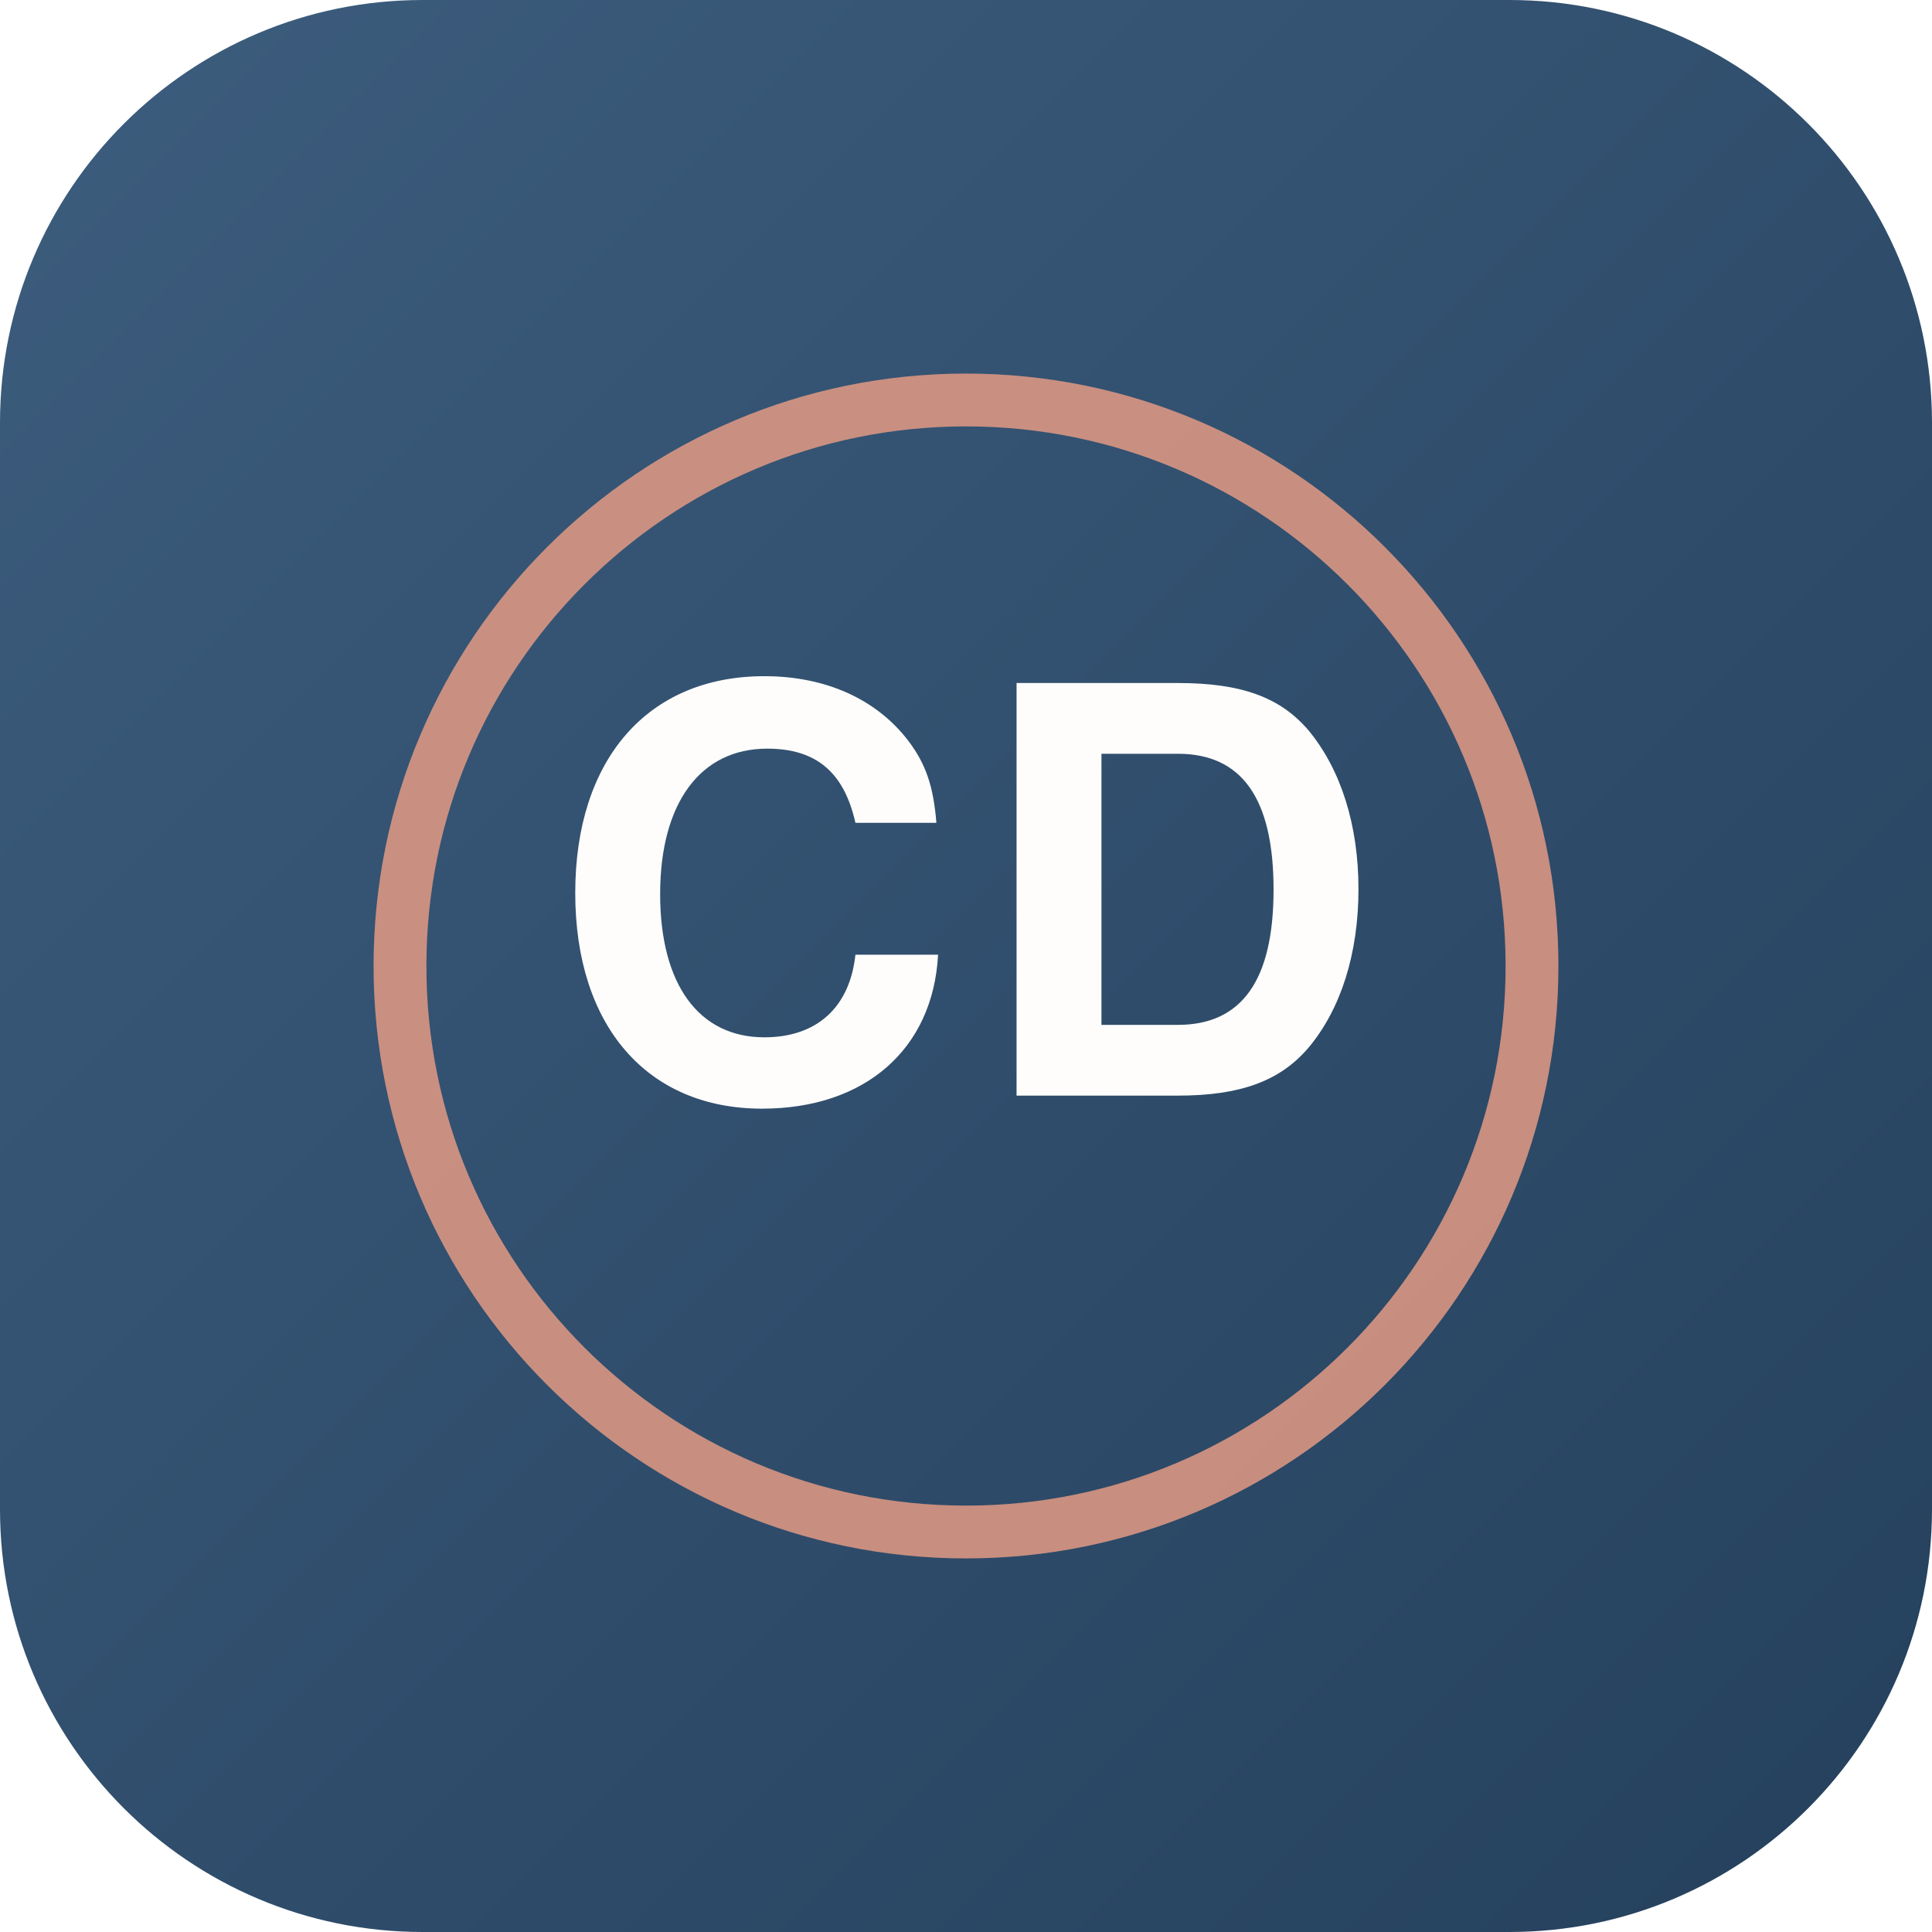
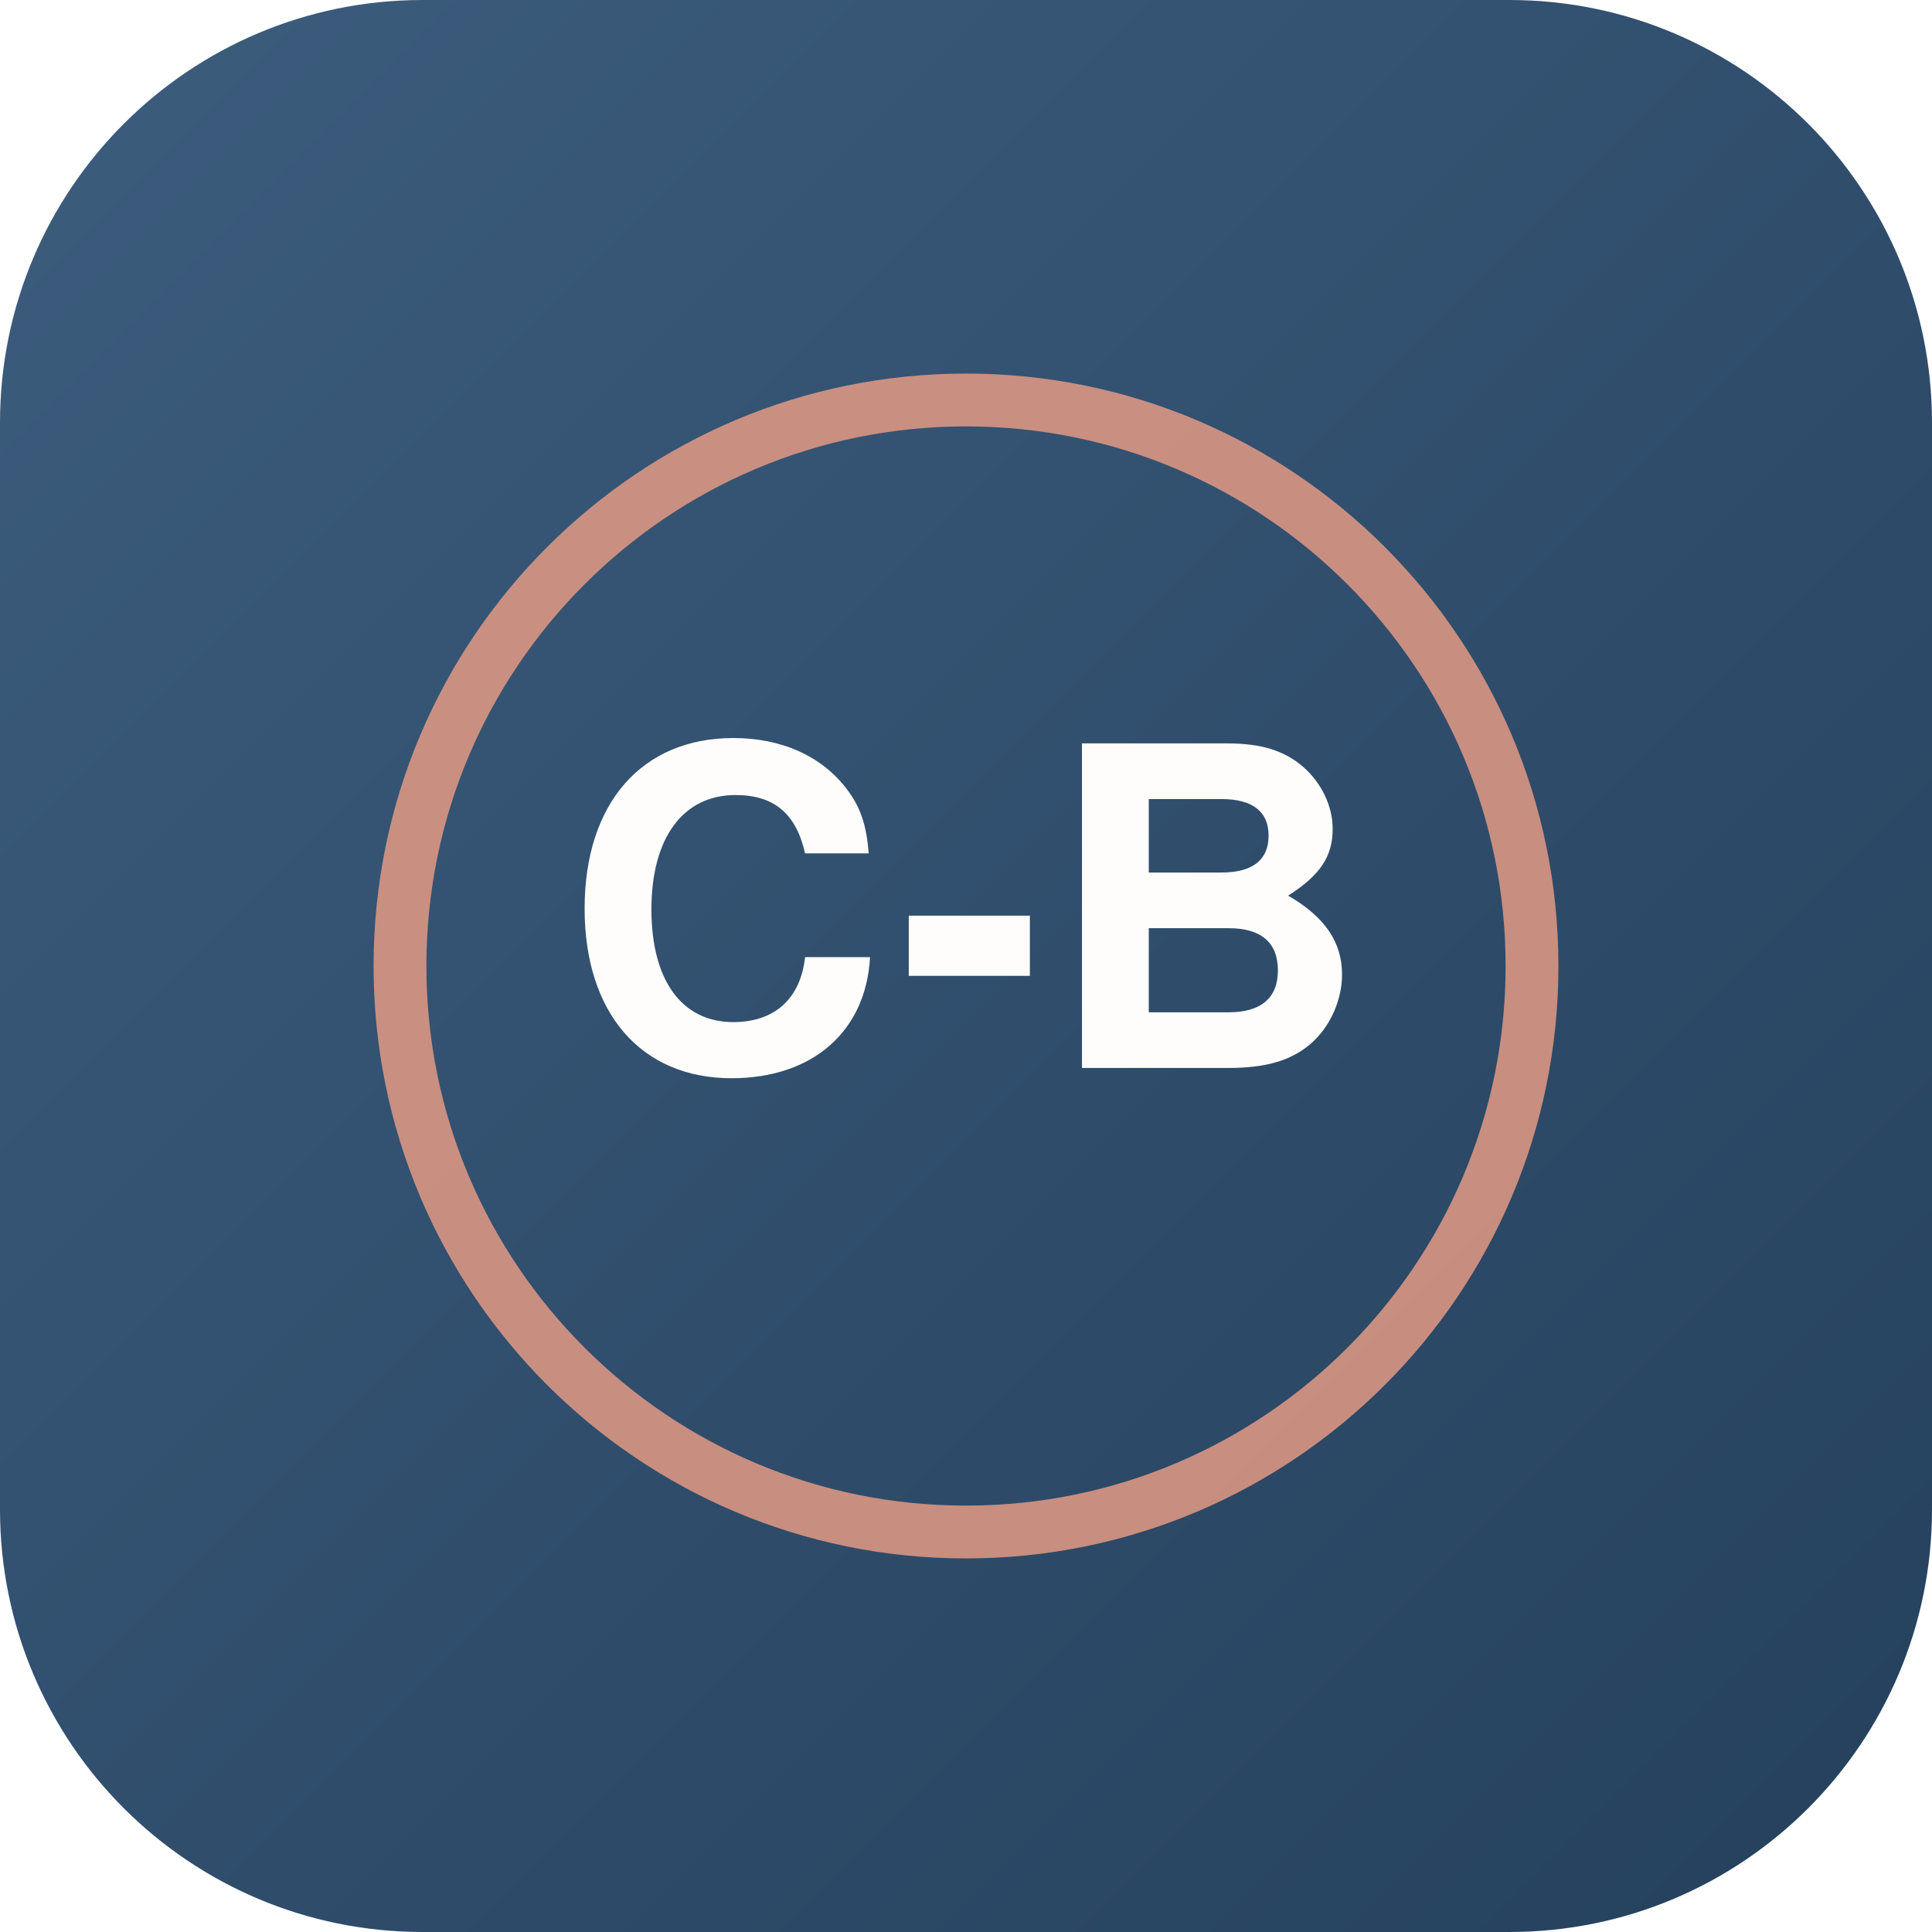
- <svg xmlns="http://www.w3.org/2000/svg" viewBox="0 0 512 512" role="img" aria-label="CD monogram">
+ <svg xmlns="http://www.w3.org/2000/svg" viewBox="0 0 512 512" role="img" aria-label="C-B monogram">
  <defs>
    <linearGradient id="bg" x1="0" y1="0" x2="1" y2="1">
      <stop offset="0" stop-color="#3d5d7e" />
      <stop offset="1" stop-color="#24405c" />
    </linearGradient>
  </defs>
  <rect width="512" height="512" rx="112" fill="url(#bg)" />
  <circle cx="256" cy="256" r="150" fill="none" stroke="#e39a84" stroke-width="14" opacity=".85" />
-   <text x="256" y="256" text-anchor="middle" dominant-baseline="central" font-family="Segoe UI, Helvetica, Arial, sans-serif" font-size="150" font-weight="800" letter-spacing="4" fill="#fffdfb">CD</text>
+   <text x="256" y="256" text-anchor="middle" dominant-baseline="central" font-family="Segoe UI, Helvetica, Arial, sans-serif" font-size="118" font-weight="800" letter-spacing="0" fill="#fffdfb">C-B</text>
</svg>
